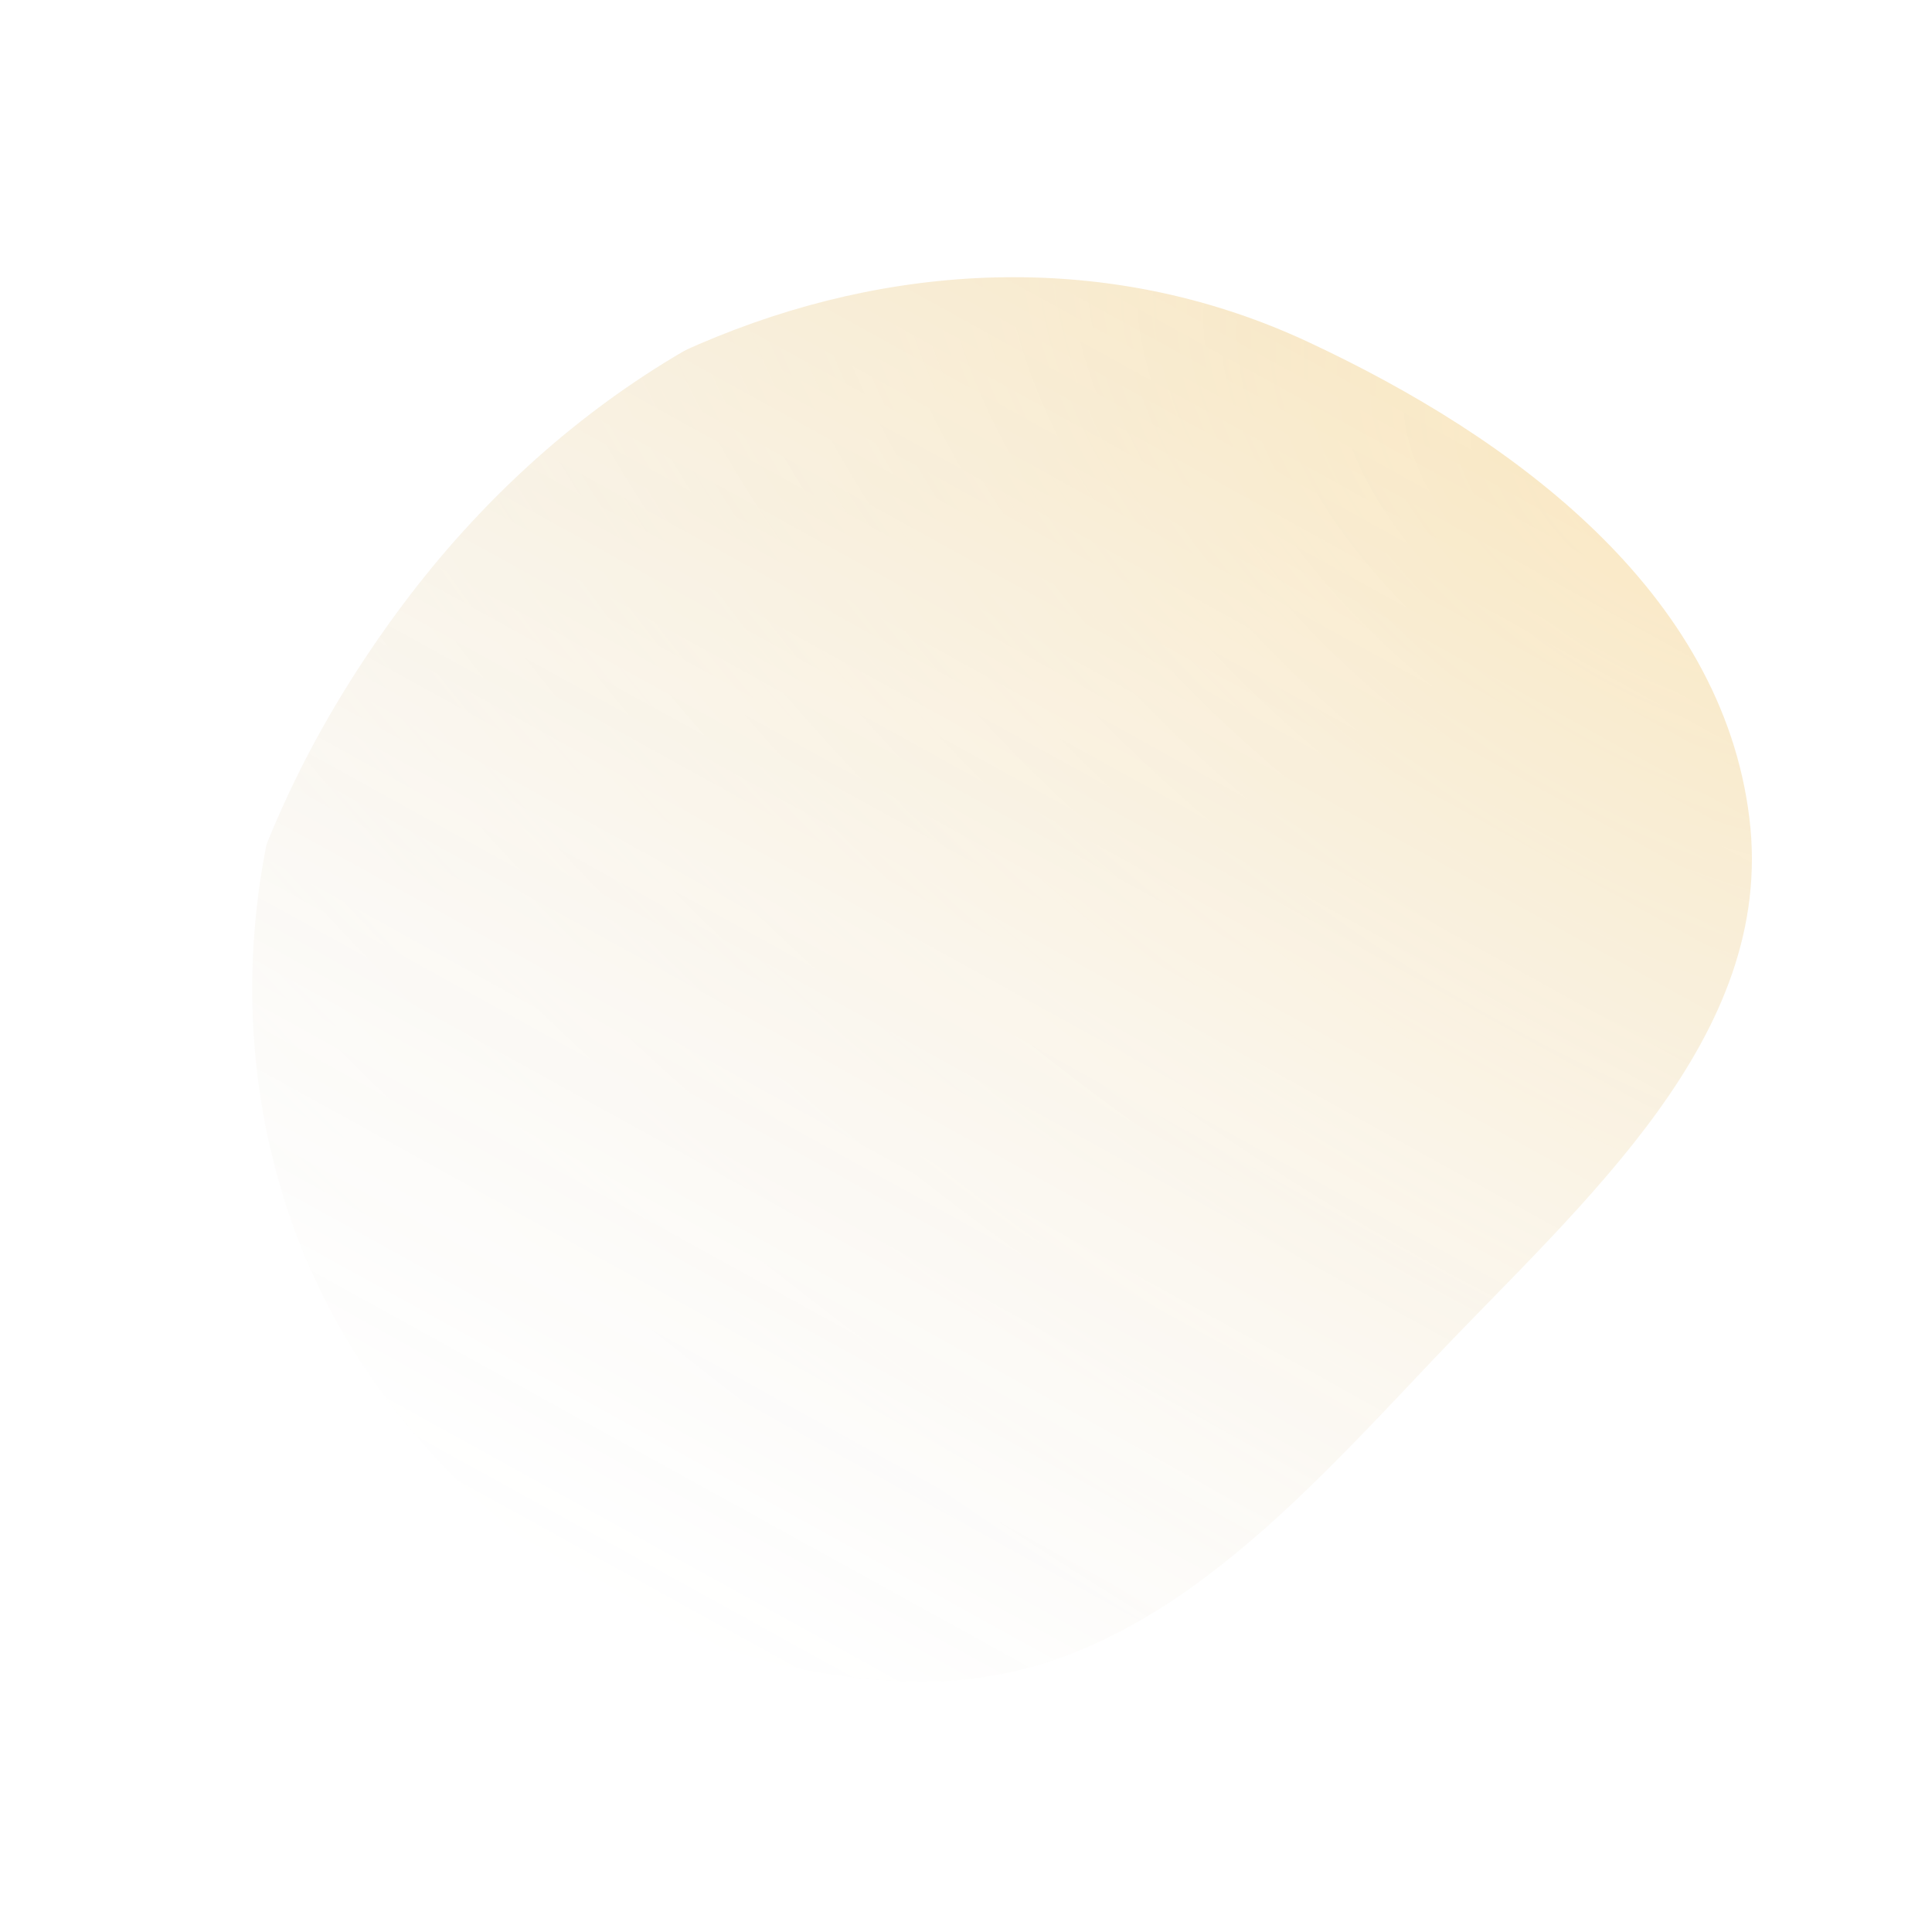
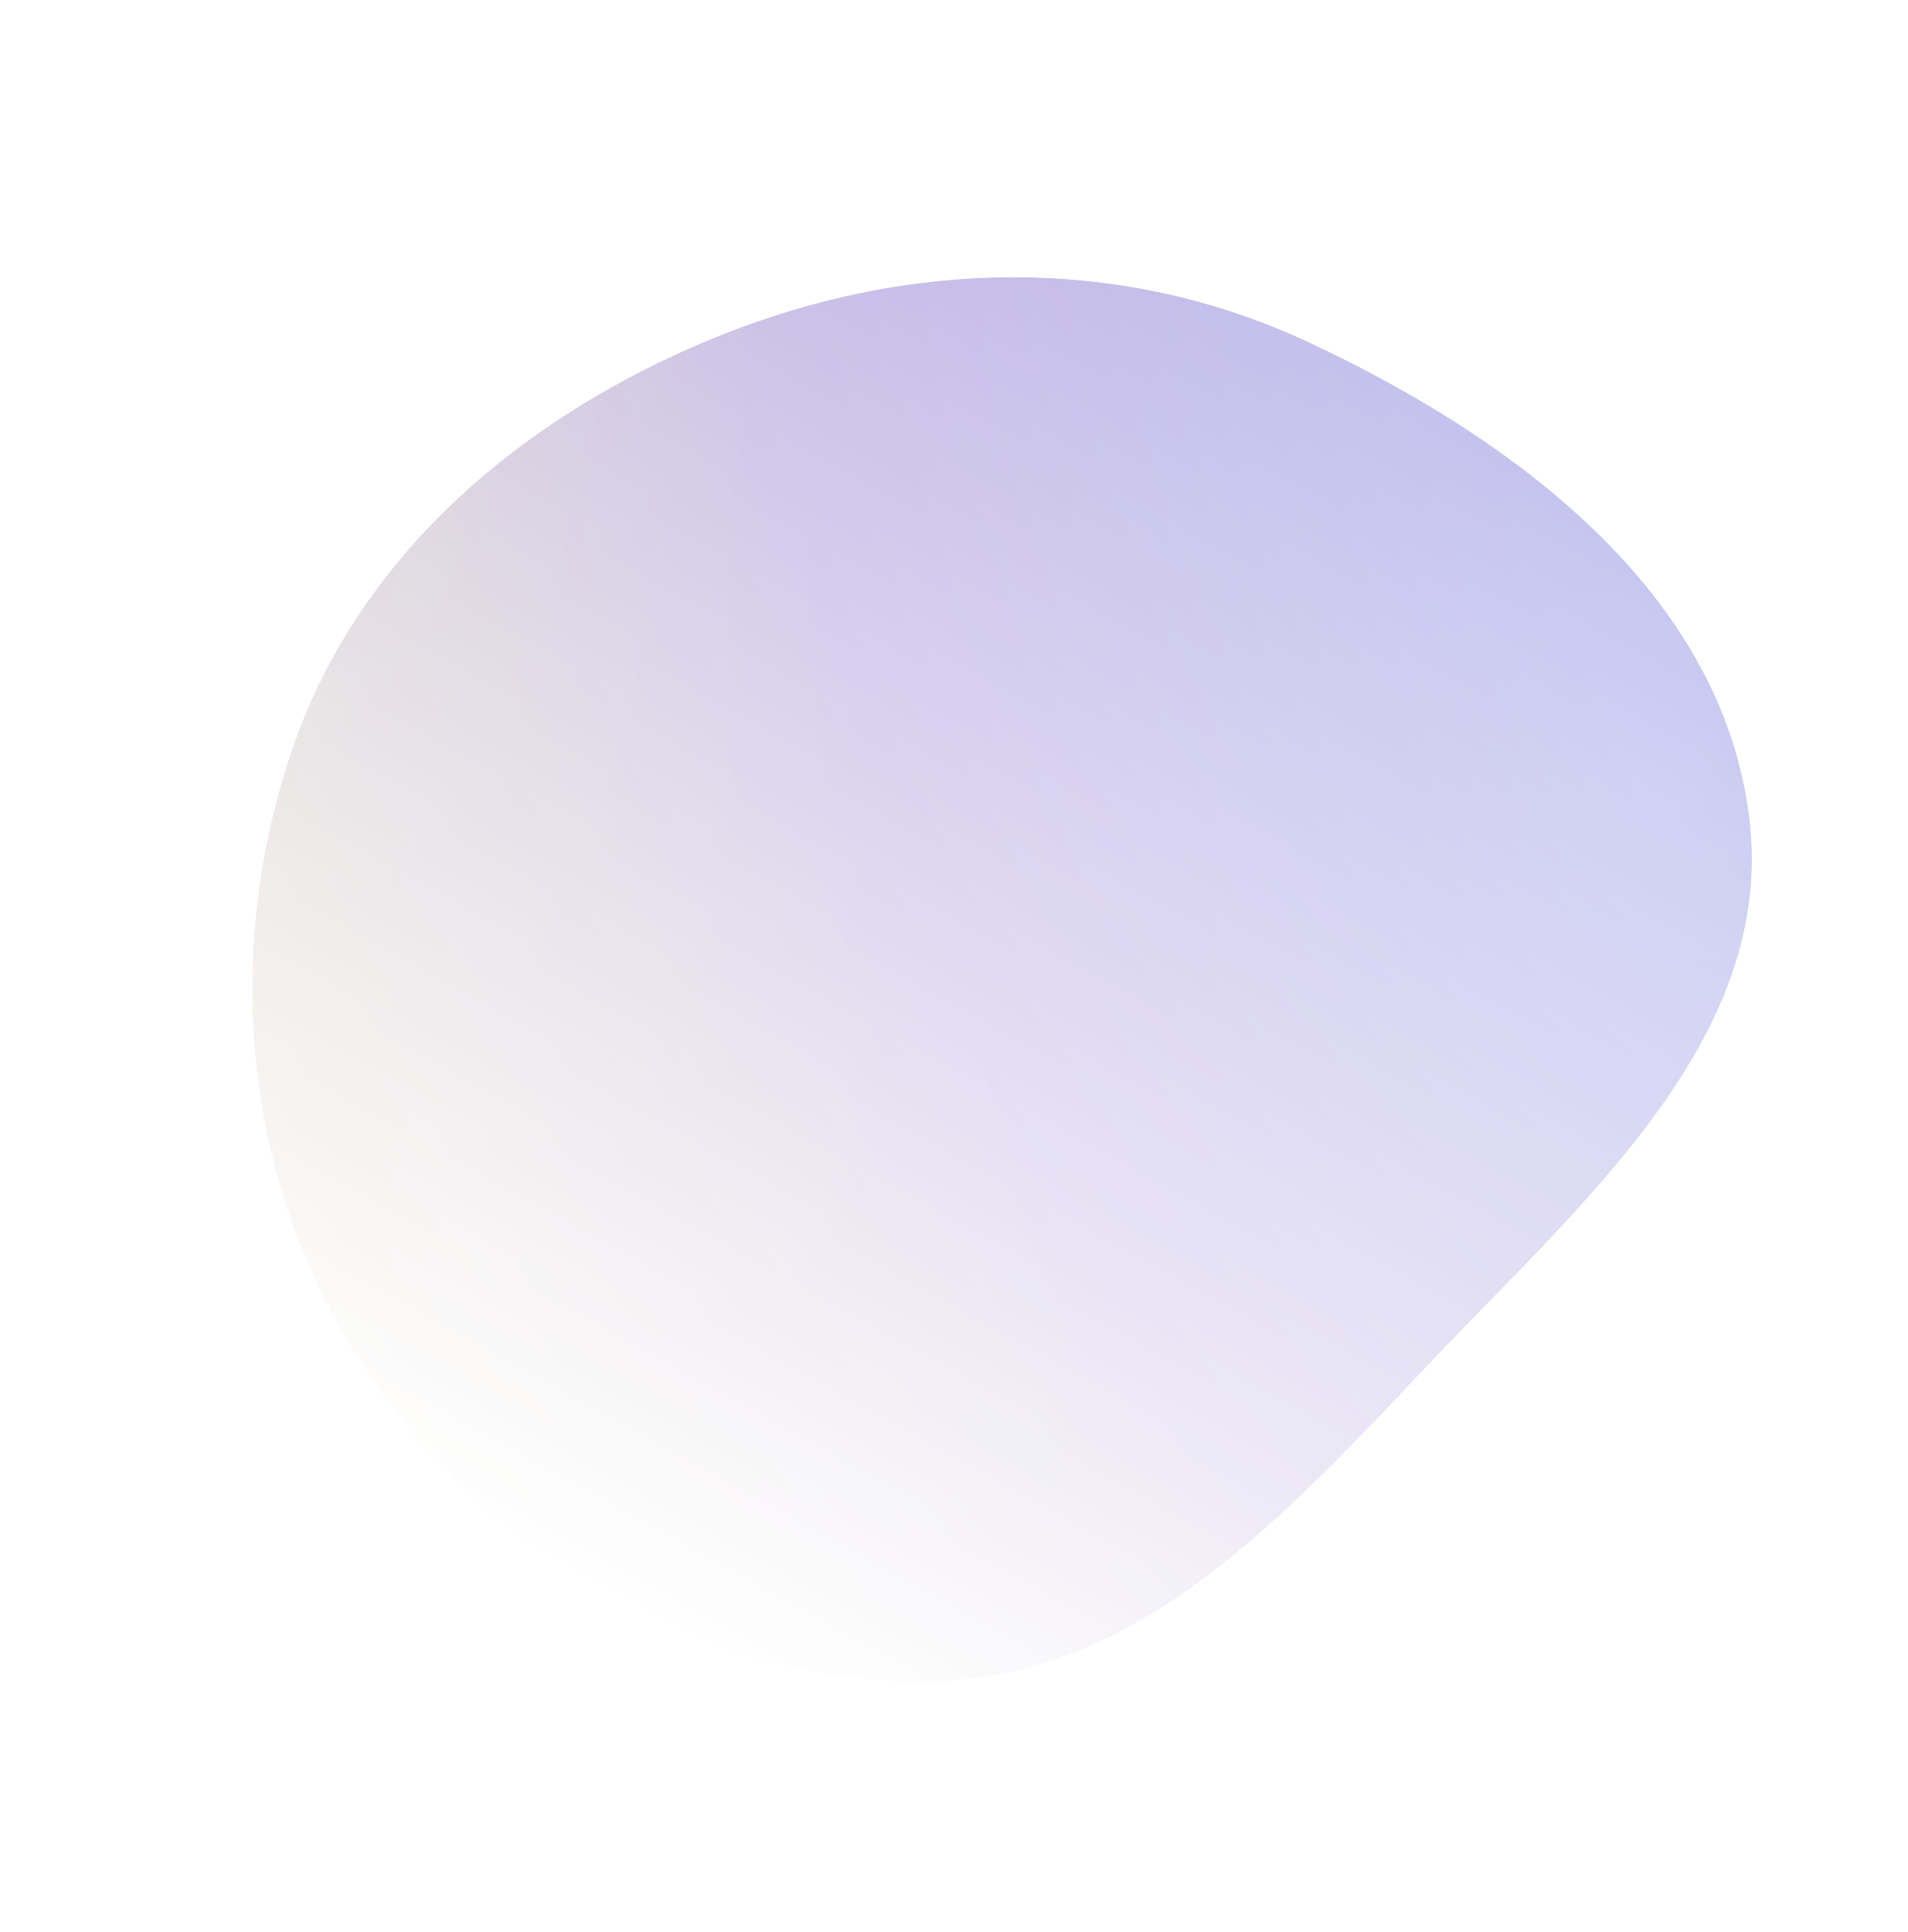
<svg xmlns="http://www.w3.org/2000/svg" width="397" height="402" viewBox="0 0 397 402" fill="none">
-   <mask id="mask0_350_847" style="mask-type:alpha" maskUnits="userSpaceOnUse" x="52" y="57" width="313" height="293">
-     <path fill-rule="evenodd" clip-rule="evenodd" d="M272.104 71.11C315.072 91.153 358.284 123.21 364.014 170.243C369.565 215.813 329.514 249.882 297.941 283.188C268.093 314.674 237.135 349.249 193.723 349.881C147.166 350.558 103.527 324.721 77.073 286.401C51.037 248.685 45.98 200.284 60.463 156.843C74.231 115.546 108.842 86.393 149.205 70.043C189.137 53.867 233.033 52.885 272.104 71.11Z" fill="url(#paint0_linear_350_847)" />
+   <mask id="mask0_314_1239" style="mask-type:alpha" maskUnits="userSpaceOnUse" x="52" y="57" width="313" height="293">
+     <path fill-rule="evenodd" clip-rule="evenodd" d="M272.104 71.11C315.072 91.153 358.284 123.21 364.014 170.243C369.565 215.813 329.514 249.882 297.941 283.188C268.093 314.674 237.135 349.249 193.723 349.881C147.166 350.558 103.527 324.721 77.073 286.401C51.037 248.685 45.98 200.284 60.463 156.843C74.231 115.546 108.842 86.393 149.205 70.043C189.137 53.867 233.033 52.885 272.104 71.11Z" fill="url(#paint0_linear_314_1239)" />
  </mask>
-   <g mask="url(#mask0_350_847)">
-     <path fill-rule="evenodd" clip-rule="evenodd" d="M211.833 50.137C268.725 44.141 333.339 50.415 368.511 95.482C402.589 139.147 382.363 199.28 370.429 253.351C359.147 304.467 348.639 359.468 304.145 387.117C256.428 416.769 195.239 417.192 144.058 394.021C93.684 371.215 58.357 324.315 46.318 270.392C34.873 219.131 52.53 167.465 84.096 125.459C115.326 83.901 160.102 55.59 211.833 50.137Z" fill="#BDBDBD" fill-opacity="0.5" />
-     <path fill-rule="evenodd" clip-rule="evenodd" d="M211.833 50.137C268.725 44.141 333.339 50.415 368.511 95.482C402.589 139.147 382.363 199.28 370.429 253.351C359.147 304.467 348.639 359.468 304.145 387.117C256.428 416.769 195.239 417.192 144.058 394.021C93.684 371.215 58.357 324.315 46.318 270.392C34.873 219.131 52.53 167.465 84.096 125.459C115.326 83.901 160.102 55.59 211.833 50.137Z" fill="#BABABA" fill-opacity="0.5" />
-     <path fill-rule="evenodd" clip-rule="evenodd" d="M211.833 50.137C268.725 44.141 333.339 50.415 368.511 95.482C402.589 139.147 382.363 199.28 370.429 253.351C359.147 304.467 348.639 359.468 304.145 387.117C256.428 416.769 195.239 417.192 144.058 394.021C93.684 371.215 58.357 324.315 46.318 270.392C34.873 219.131 52.53 167.465 84.096 125.459C115.326 83.901 160.102 55.59 211.833 50.137Z" fill="url(#paint1_radial_350_847)" fill-opacity="0.7" />
+   <g mask="url(#mask0_314_1239)">
+     <path fill-rule="evenodd" clip-rule="evenodd" d="M272.104 71.11C315.072 91.153 358.284 123.21 364.014 170.243C369.565 215.813 329.514 249.882 297.941 283.188C268.093 314.674 237.135 349.249 193.723 349.881C147.166 350.558 103.527 324.721 77.073 286.401C51.037 248.685 45.98 200.284 60.463 156.843C74.231 115.546 108.842 86.393 149.205 70.043C189.137 53.867 233.033 52.885 272.104 71.11Z" fill="#BDBDBD" />
+     <path fill-rule="evenodd" clip-rule="evenodd" d="M272.104 71.11C315.072 91.153 358.284 123.21 364.014 170.243C369.565 215.813 329.514 249.882 297.941 283.188C268.093 314.674 237.135 349.249 193.723 349.881C147.166 350.558 103.527 324.721 77.073 286.401C51.037 248.685 45.98 200.284 60.463 156.843C74.231 115.546 108.842 86.393 149.205 70.043C189.137 53.867 233.033 52.885 272.104 71.11Z" fill="#BABABA" />
+     <path fill-rule="evenodd" clip-rule="evenodd" d="M272.104 71.11C315.072 91.153 358.284 123.21 364.014 170.243C369.565 215.813 329.514 249.882 297.941 283.188C268.093 314.674 237.135 349.249 193.723 349.881C147.166 350.558 103.527 324.721 77.073 286.401C51.037 248.685 45.98 200.284 60.463 156.843C74.231 115.546 108.842 86.393 149.205 70.043C189.137 53.867 233.033 52.885 272.104 71.11Z" fill="url(#paint1_radial_314_1239)" />
  </g>
  <defs>
-     <linearGradient id="paint0_linear_350_847" x1="270.873" y1="69.642" x2="126.059" y2="331.771" gradientUnits="userSpaceOnUse">
+     <linearGradient id="paint0_linear_314_1239" x1="270.873" y1="69.642" x2="126.059" y2="331.771" gradientUnits="userSpaceOnUse">
      <stop stop-color="#FDAB01" stop-opacity="0.3" />
      <stop offset="1" stop-color="#FDAB01" stop-opacity="0" />
    </linearGradient>
-     <radialGradient id="paint1_radial_350_847" cx="0" cy="0" r="1" gradientUnits="userSpaceOnUse" gradientTransform="translate(340.494 100.104) rotate(124.827) scale(382.609 694.882)">
-       <stop stop-color="#FDAB01" />
-       <stop offset="1" stop-color="#FDAB01" stop-opacity="0" />
+     <radialGradient id="paint1_radial_314_1239" cx="0" cy="0" r="1" gradientUnits="userSpaceOnUse" gradientTransform="translate(342.141 161.558) rotate(155.851) scale(317.107 575.921)">
+       <stop stop-color="#4248D3" />
+       <stop offset="0.472" stop-color="#330BA6" />
+       <stop offset="1" stop-color="#6F4B00" />
    </radialGradient>
  </defs>
</svg>
